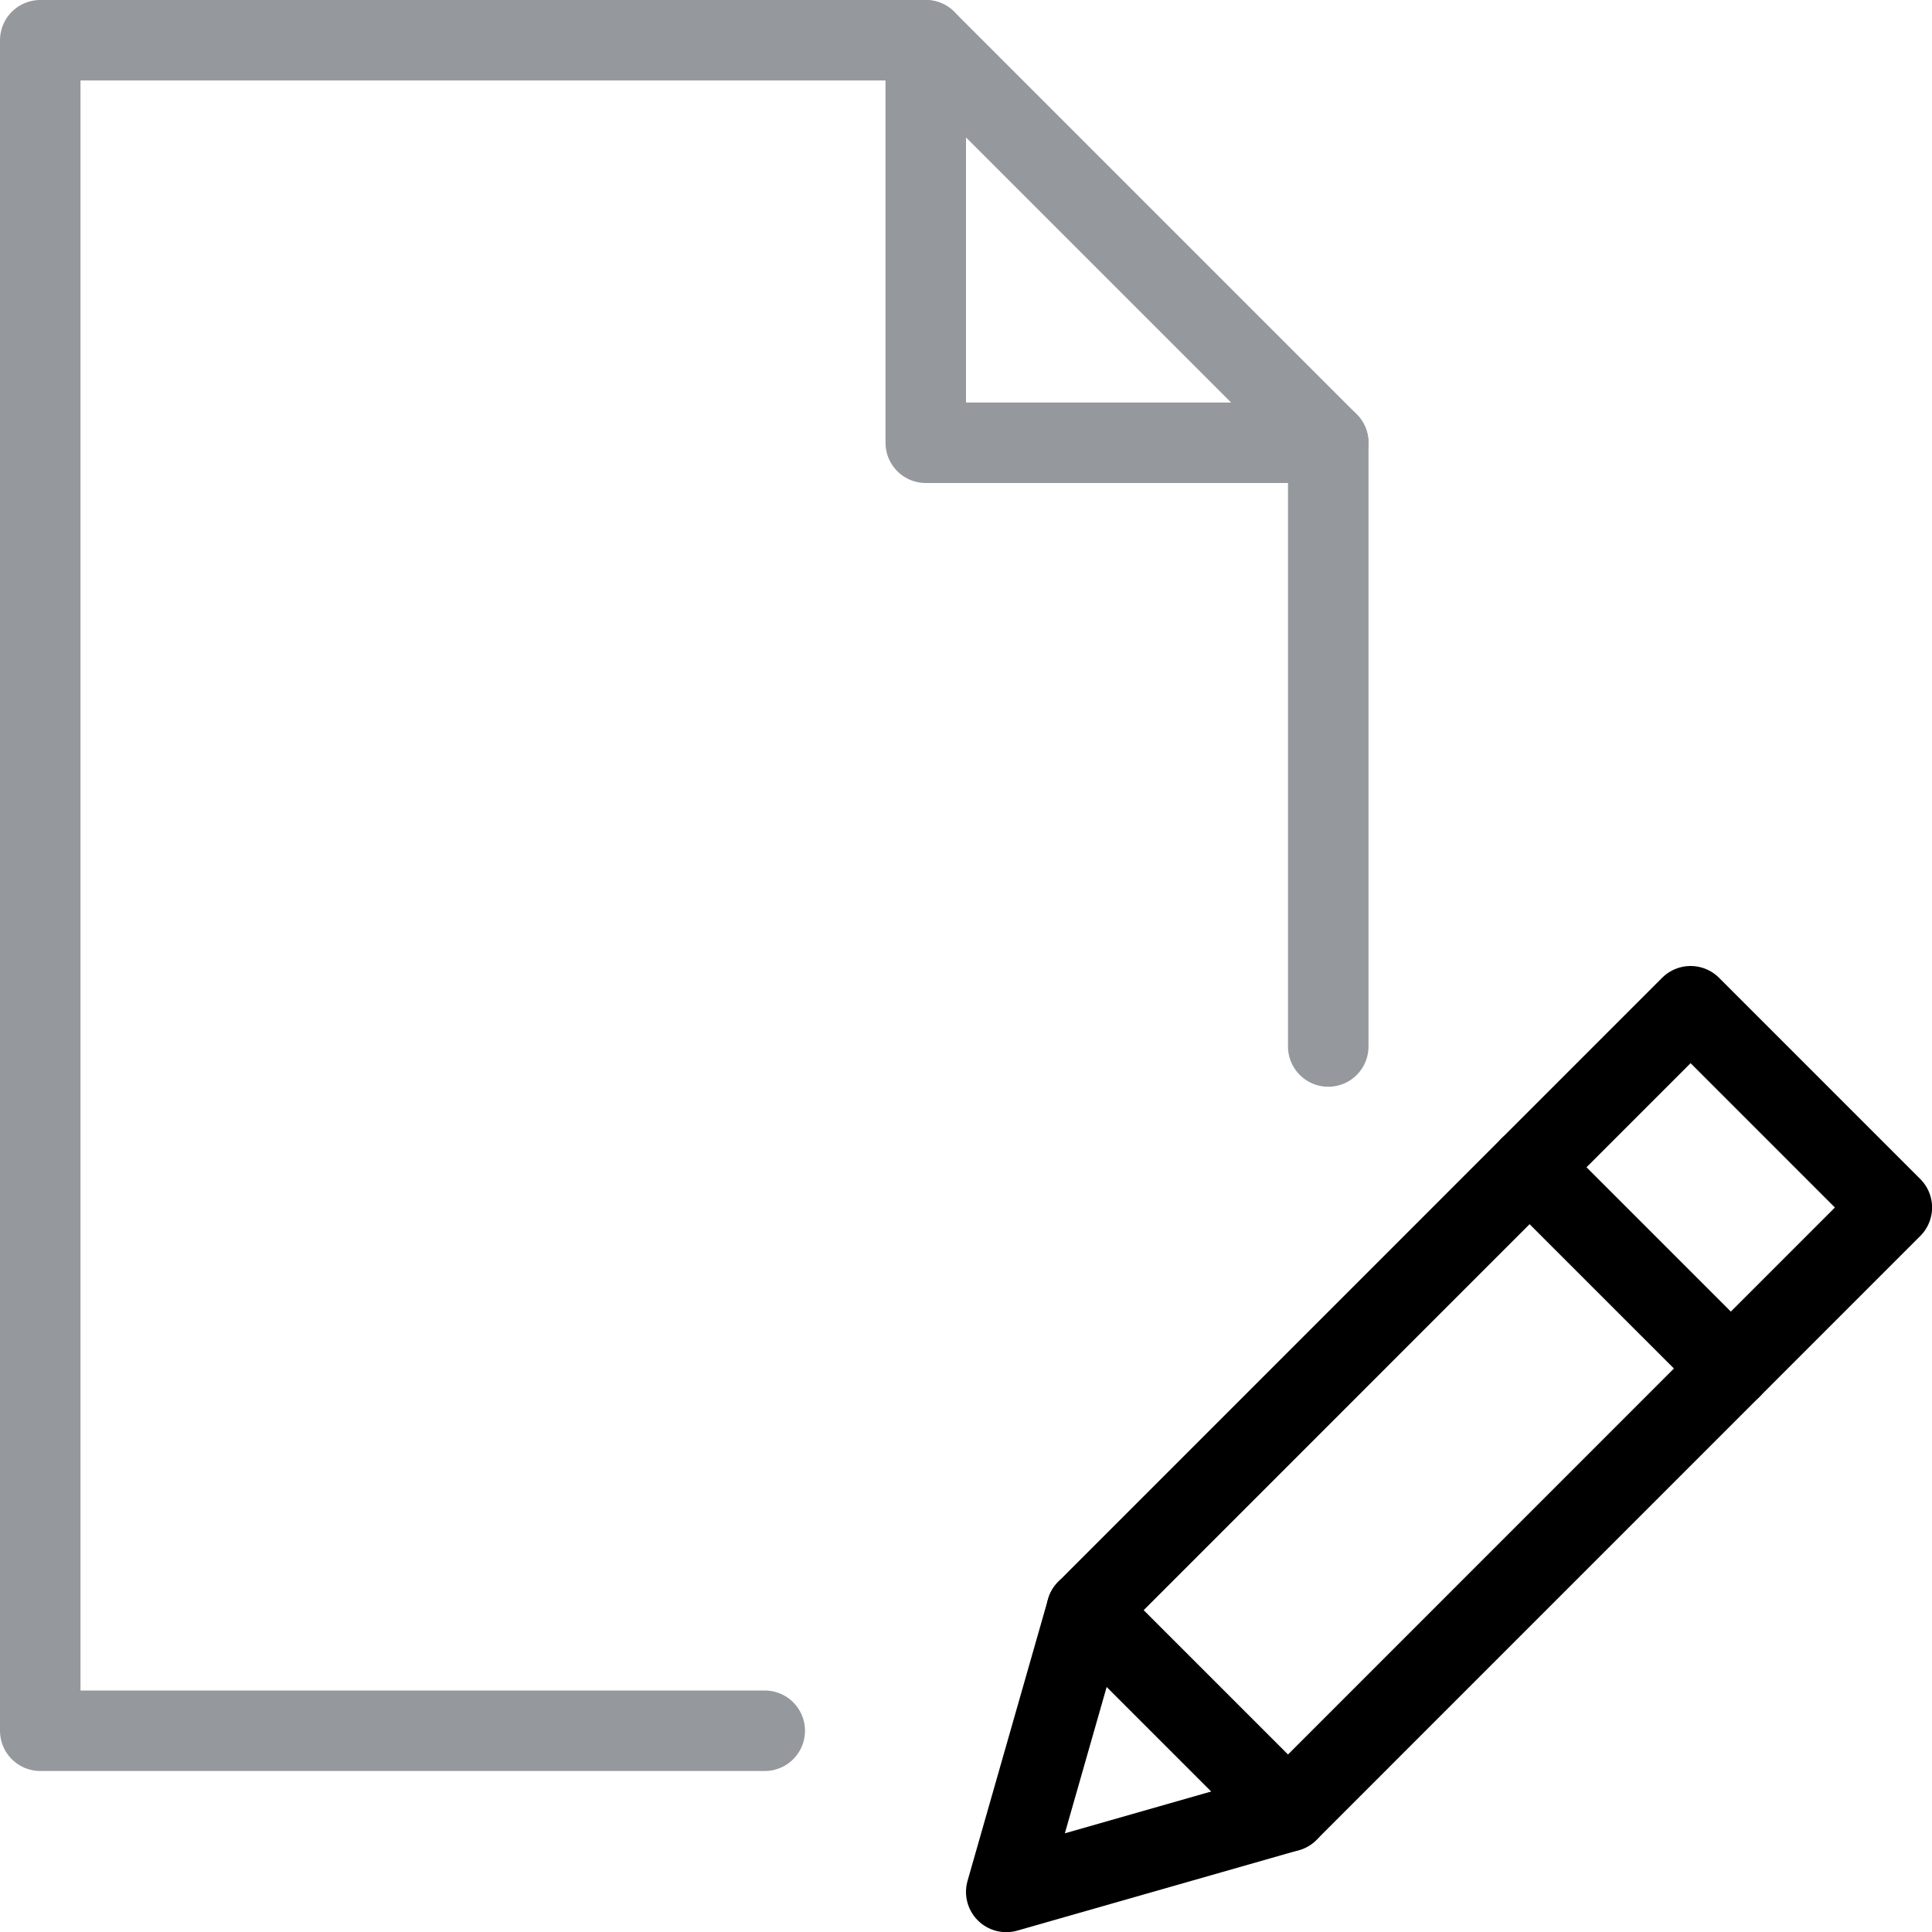
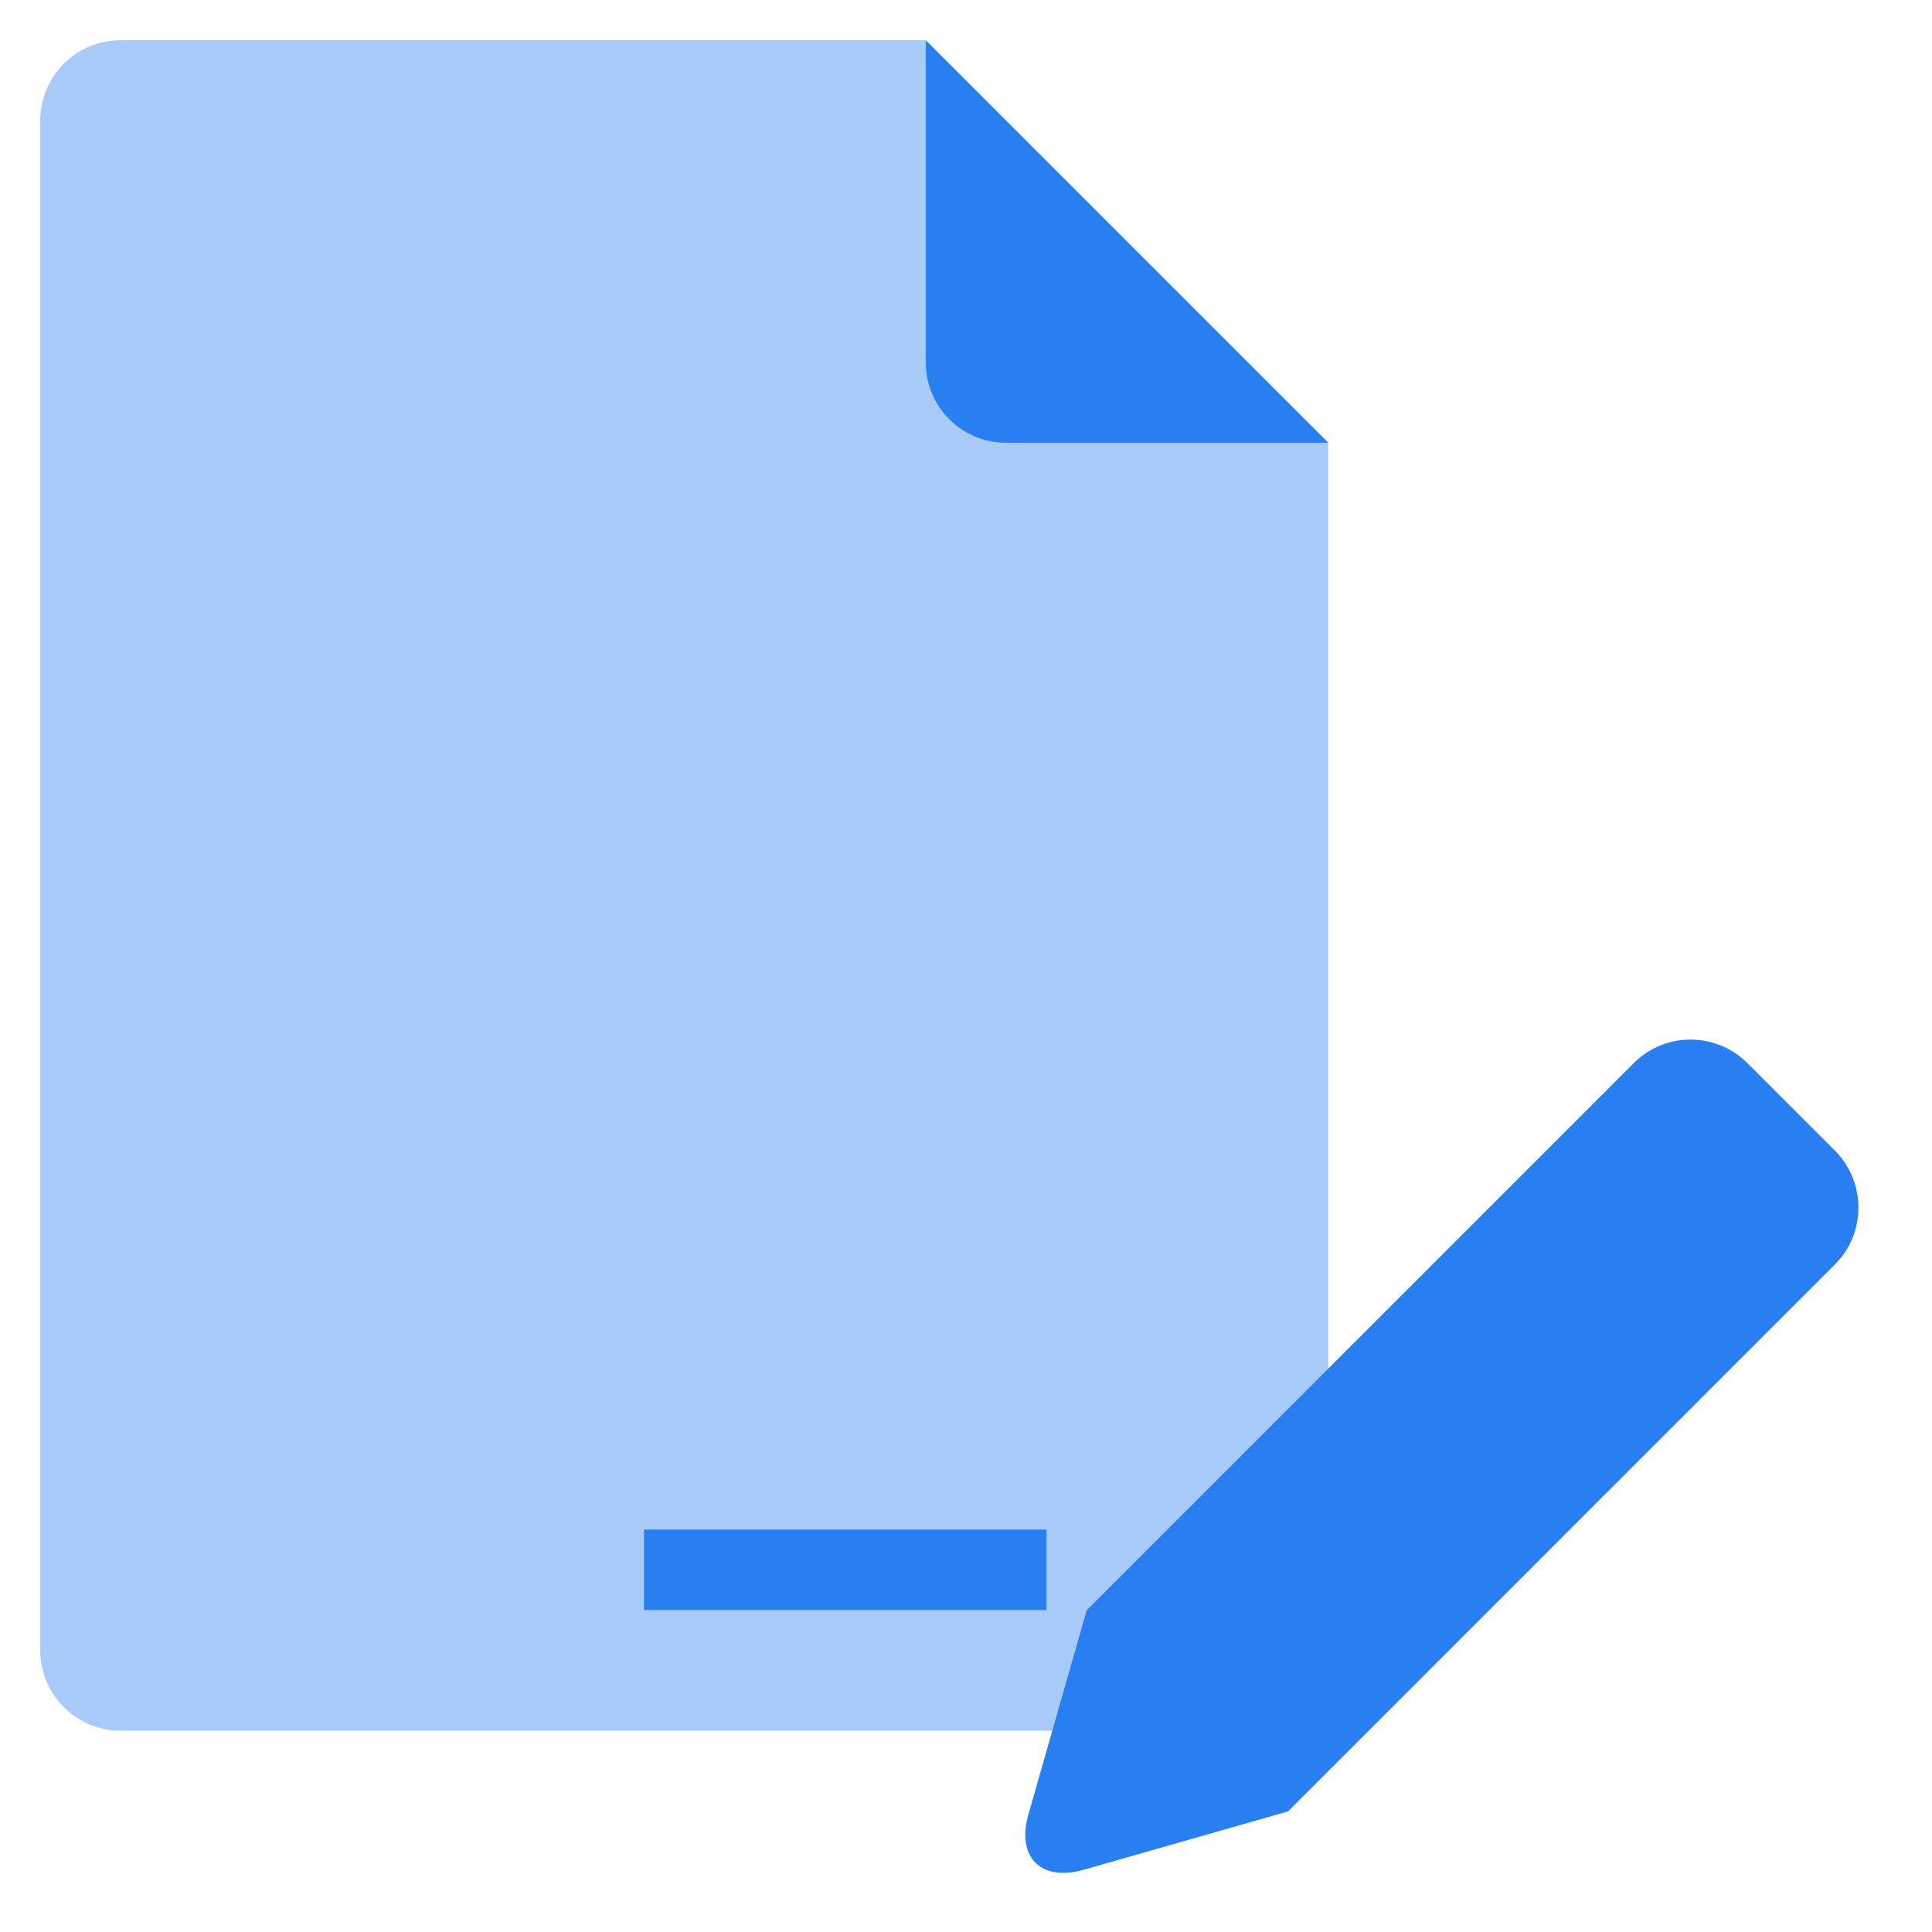
<svg xmlns="http://www.w3.org/2000/svg" width="48" height="48" viewBox="0 0 48 48">
  <g fill="none" fill-rule="evenodd" transform="translate(-192 -192)">
-     <g stroke-width="2" transform="translate(193 193)" stroke-linecap="round" stroke-linejoin="round">
-       <g stroke="#95999D">
-         <polyline points="18 42 0 42 0 0 22 0 32 10 32 25" />
-         <polyline points="22 0 22 10 32 10" />
-       </g>
-       <g stroke="currentColor" transform="translate(24 24)">
-         <polygon points="7 20.004 0 22.004 2 15.004 17.002 0 22.002 5" />
-         <path d="M13.002 4L18.002 9M2 15.004L7 20.004" />
-       </g>
+     <g transform="translate(193 193)">
+       <path fill="#A9CBF9" d="M2.002,42 C0.896,42 0,41.103 0,40.003 L0,1.997 C0,0.894 0.89,0 1.991,0 L22,0 L32,10 L32,42 L2.002,42 Z" />
+       <path fill="#297EF2" d="M22,0 L32,10 L24,10 C22.887,10 22,9.105 22,8 L22,0 Z M25.931,45.452 C24.865,45.757 24.245,45.146 24.552,44.073 L26,39.004 L39.591,25.412 C40.37,24.632 41.635,24.633 42.421,25.419 L44.583,27.581 C45.367,28.365 45.367,29.635 44.591,30.412 L31,44.004 L25.931,45.452 Z M15,37 L25,37 L25,39 L15,39 L15,37 Z" />
    </g>
  </g>
</svg>
